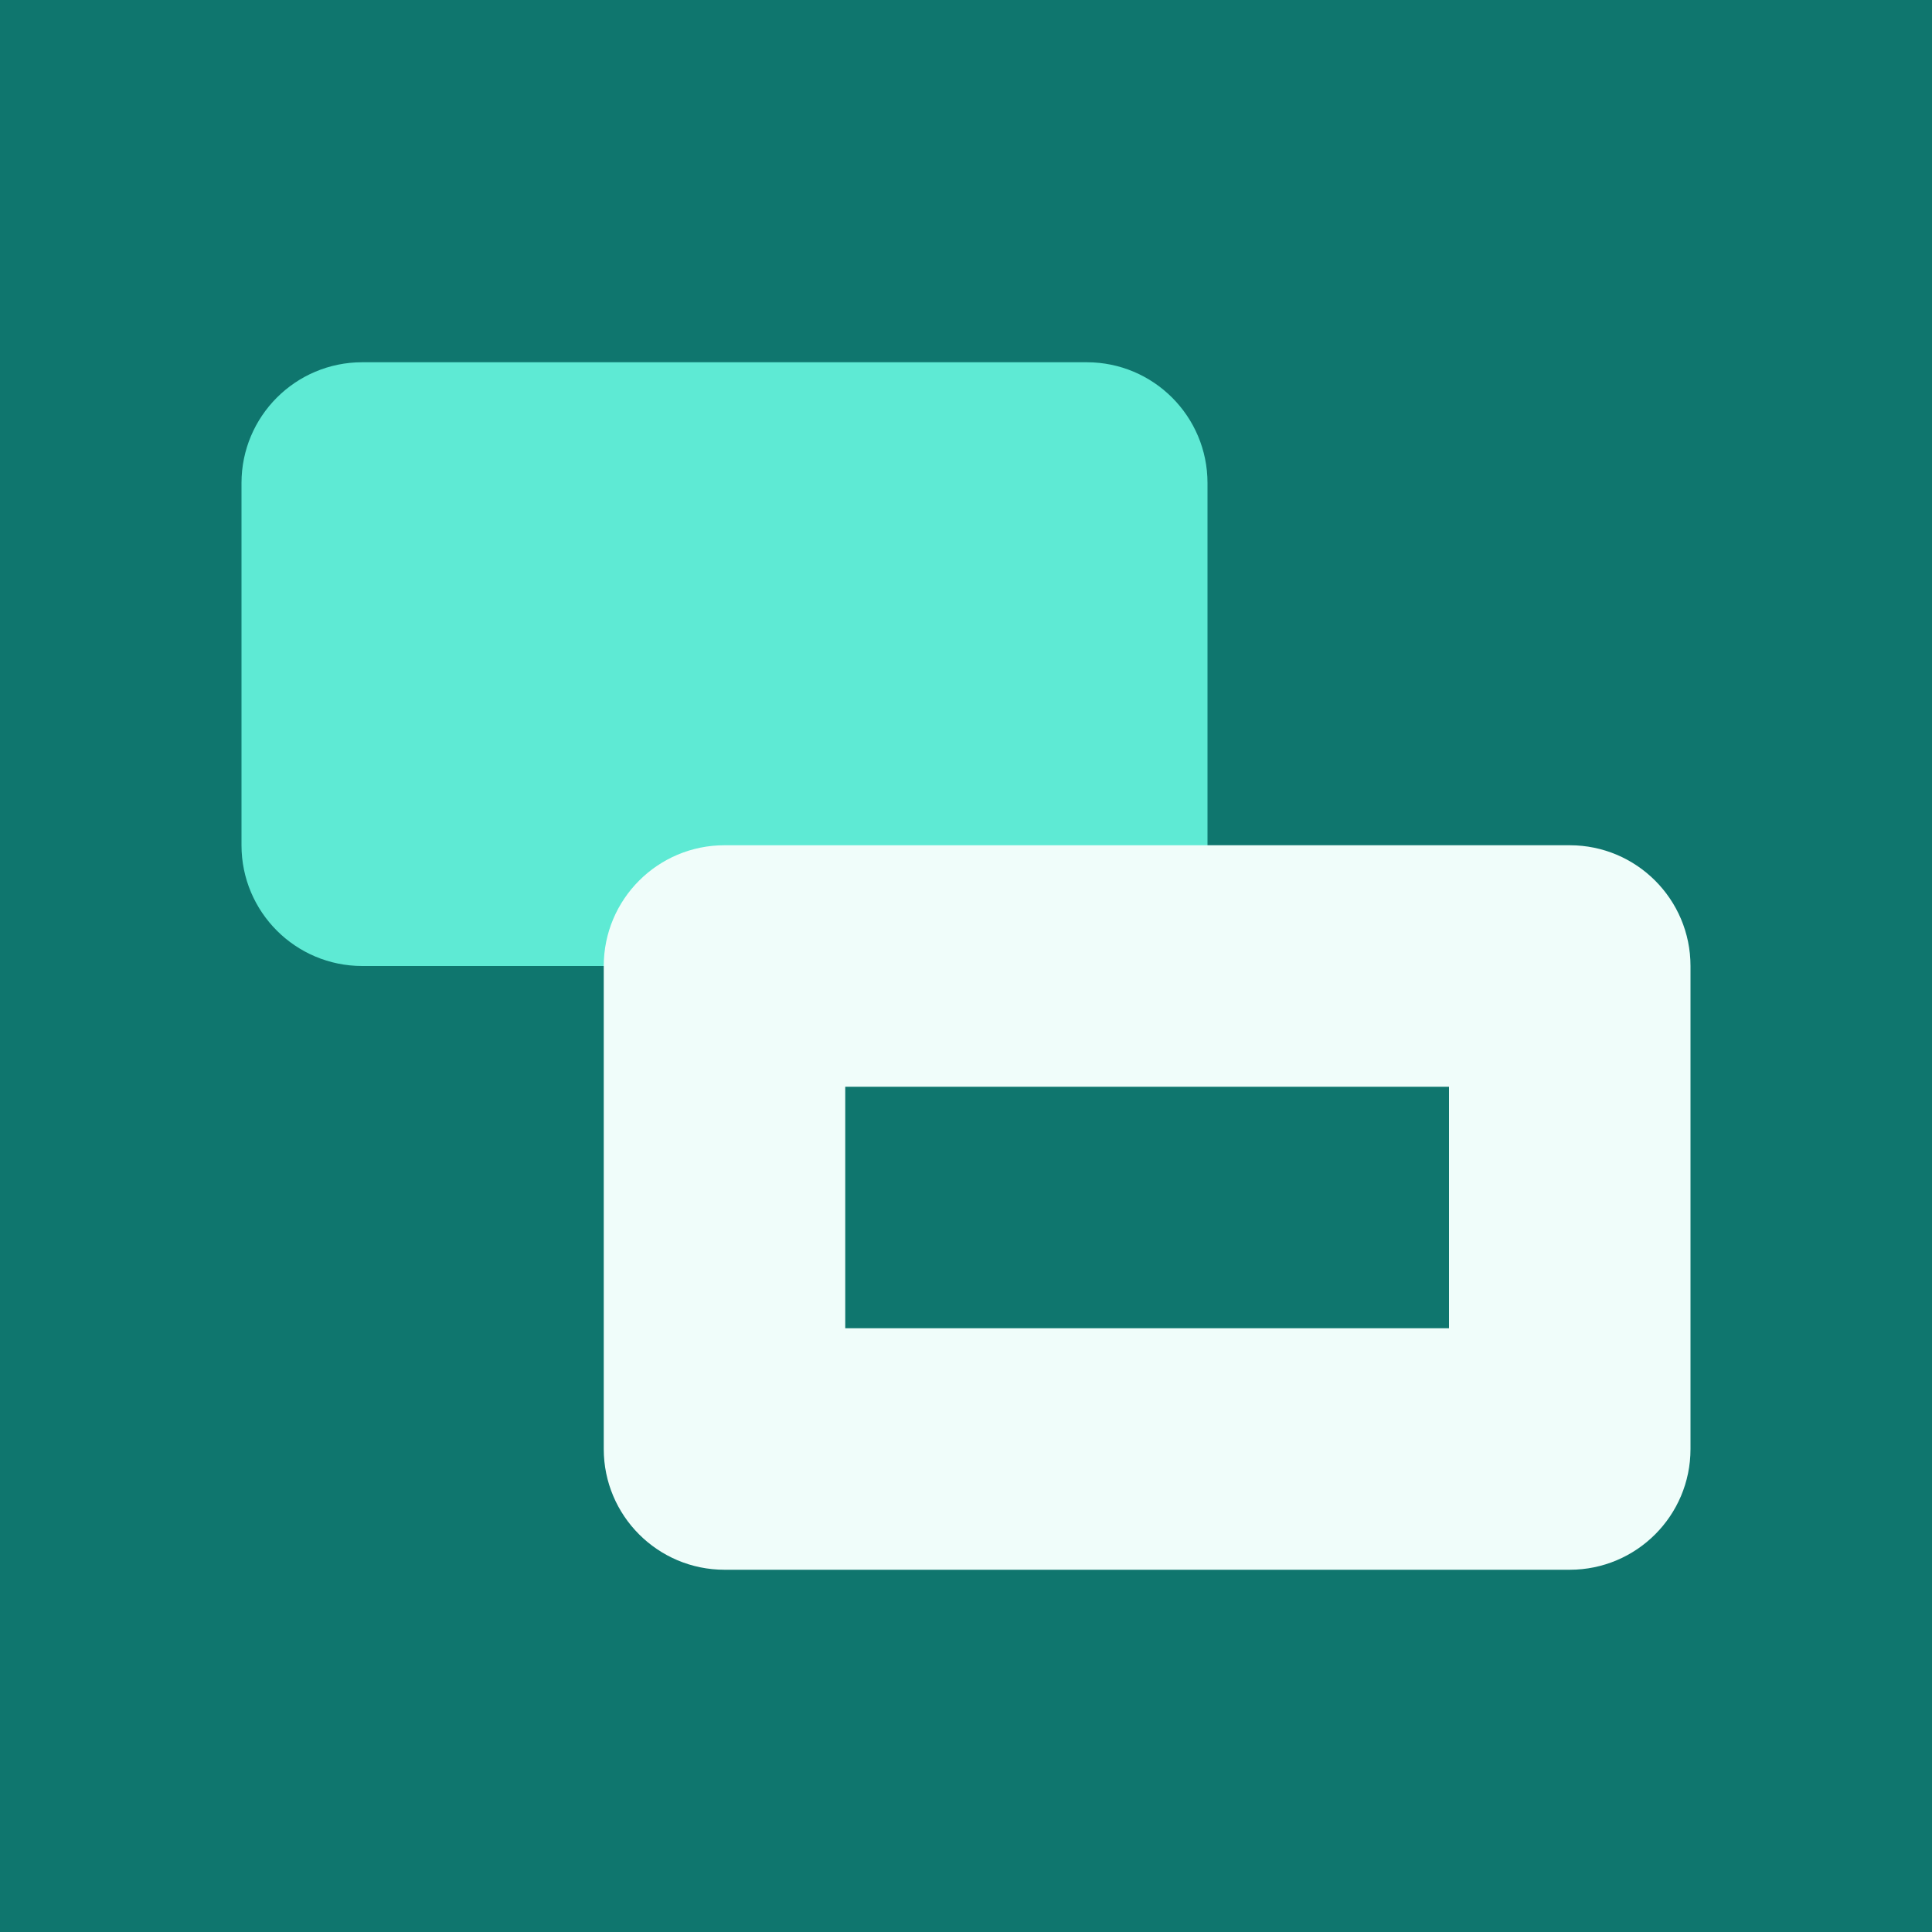
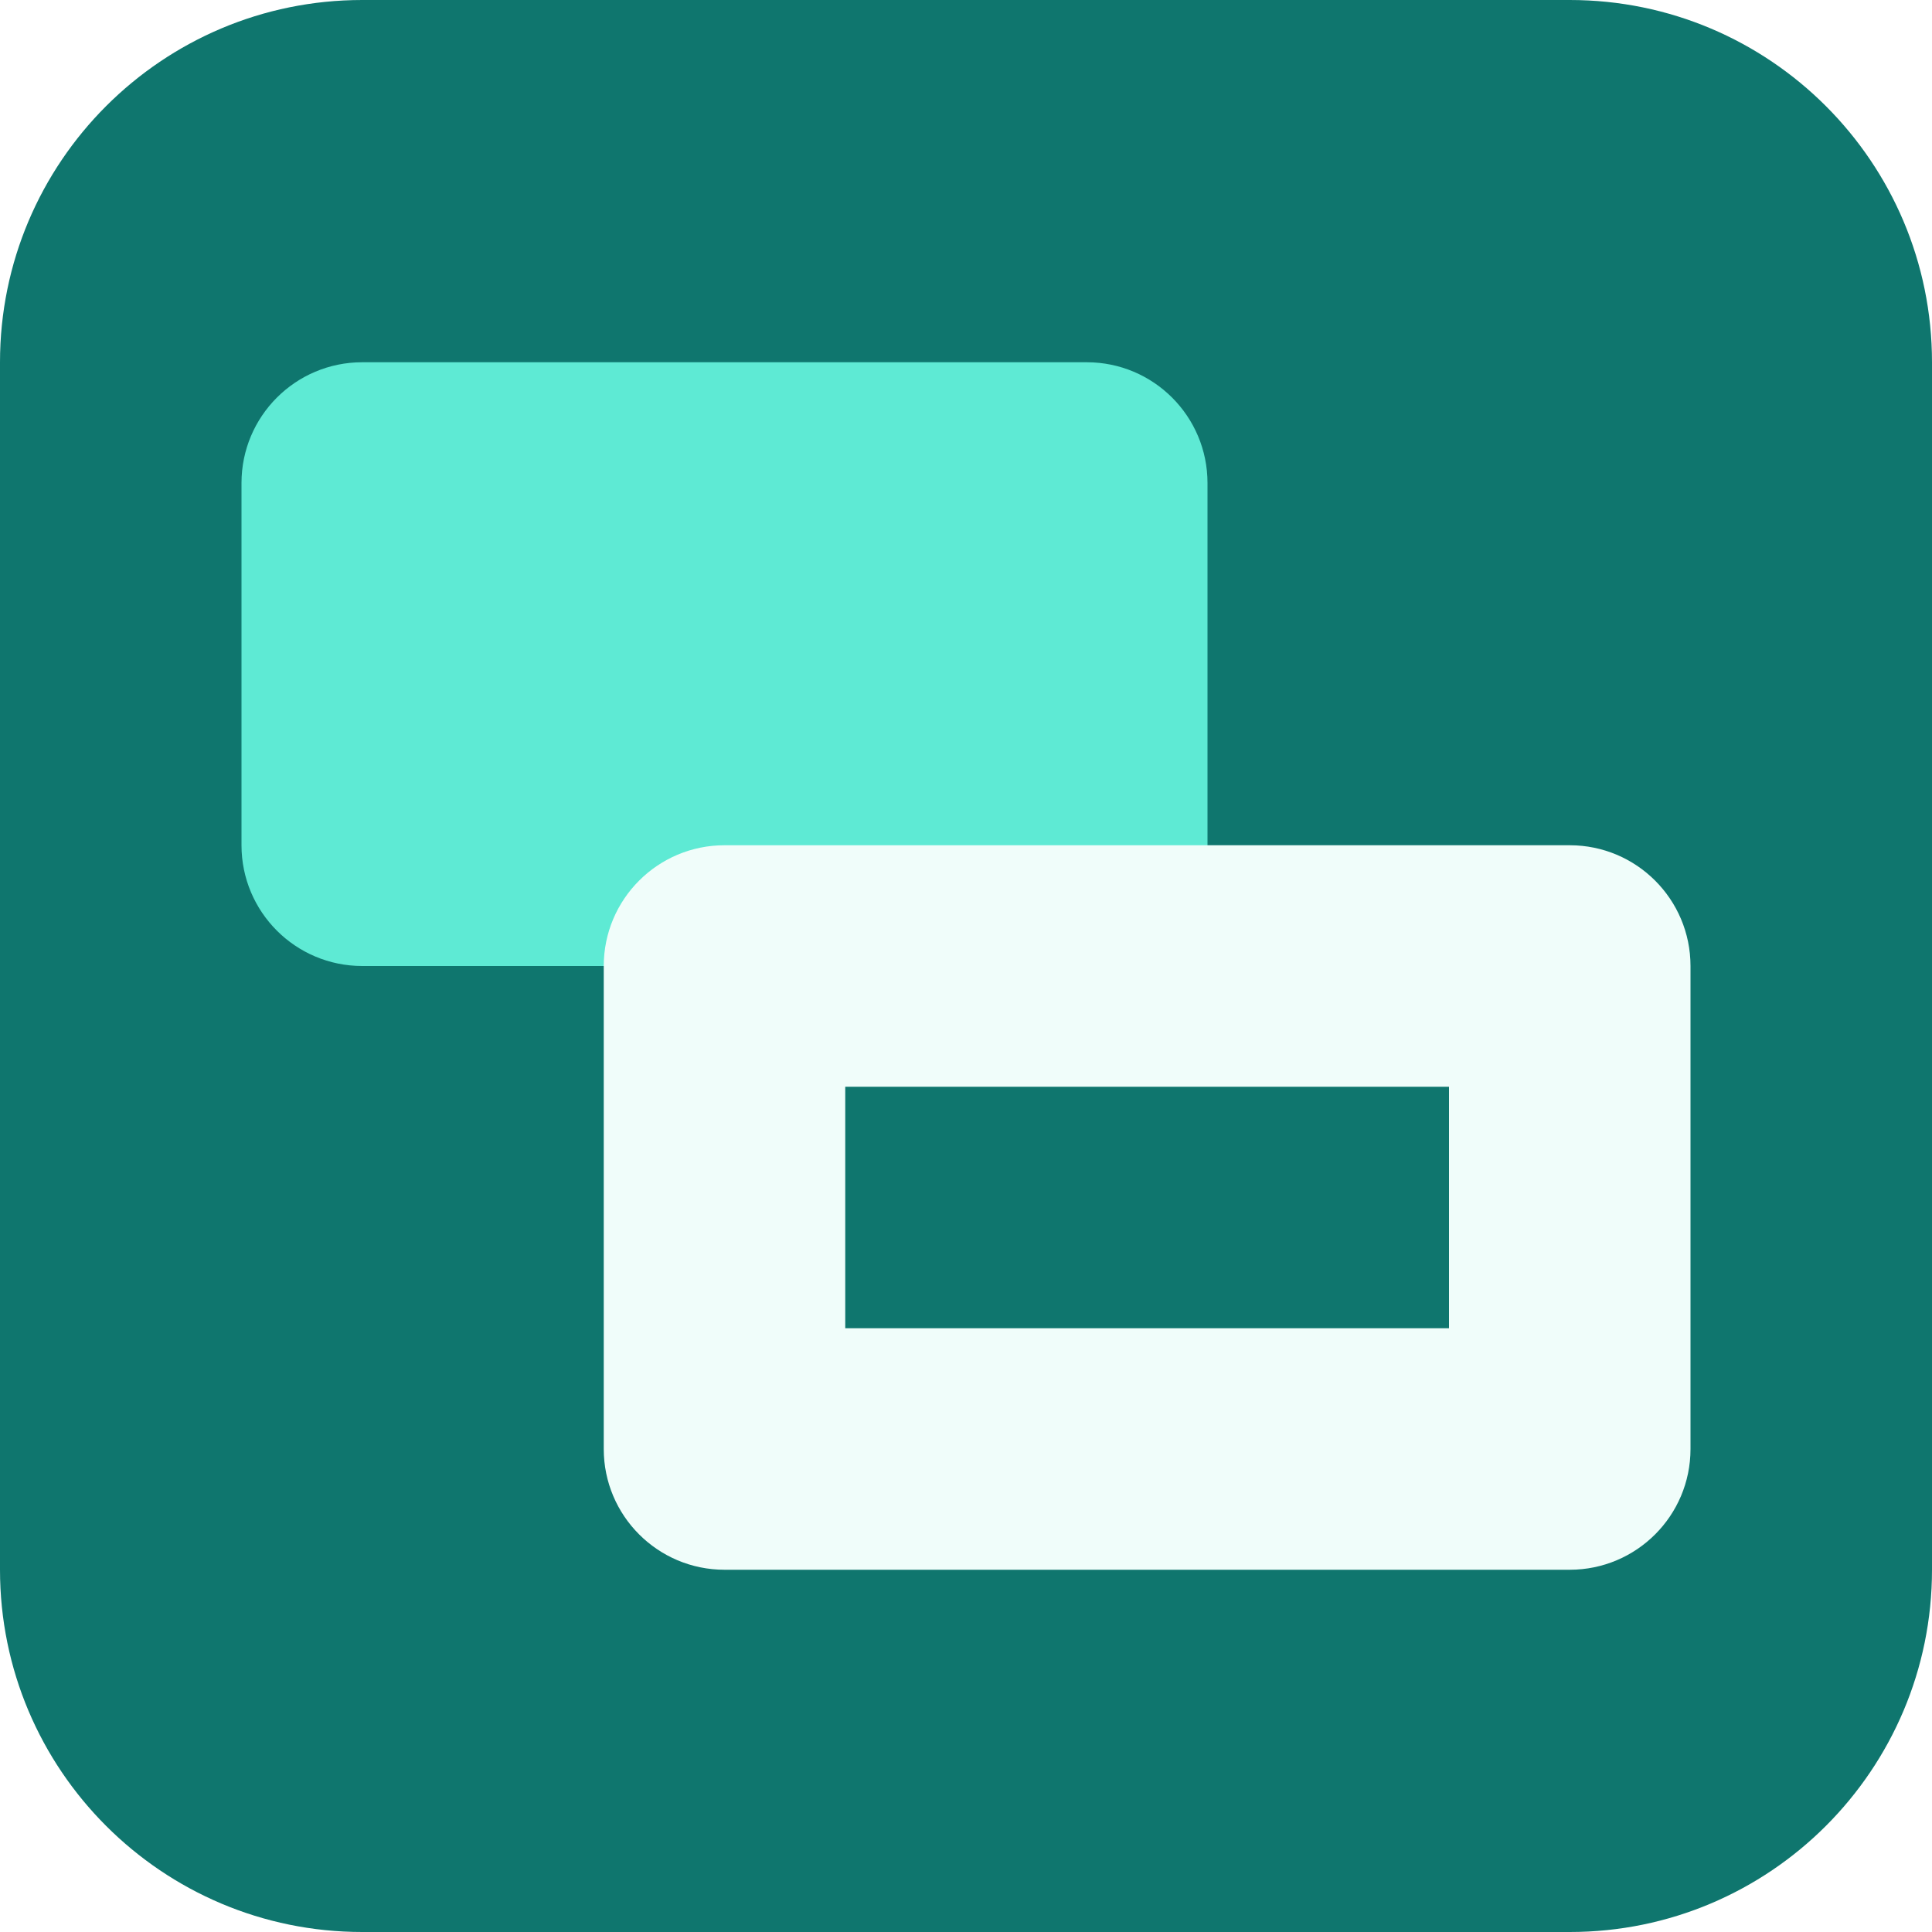
<svg xmlns="http://www.w3.org/2000/svg" width="16" height="16" viewBox="0 0 16 16">
-   <rect width="16" height="16" fill="#0f766e" />
+   <rect width="16" height="16" rx="3" ry="3" fill="#0f766e" />
  <rect x="2" y="3" width="8" height="5" rx="1" fill="#5eead4" />
  <rect x="5" y="7" width="9" height="6" rx="1" fill="#f0fdfa" />
  <rect x="7" y="9" width="5" height="2" fill="#0f766e" />
</svg>
